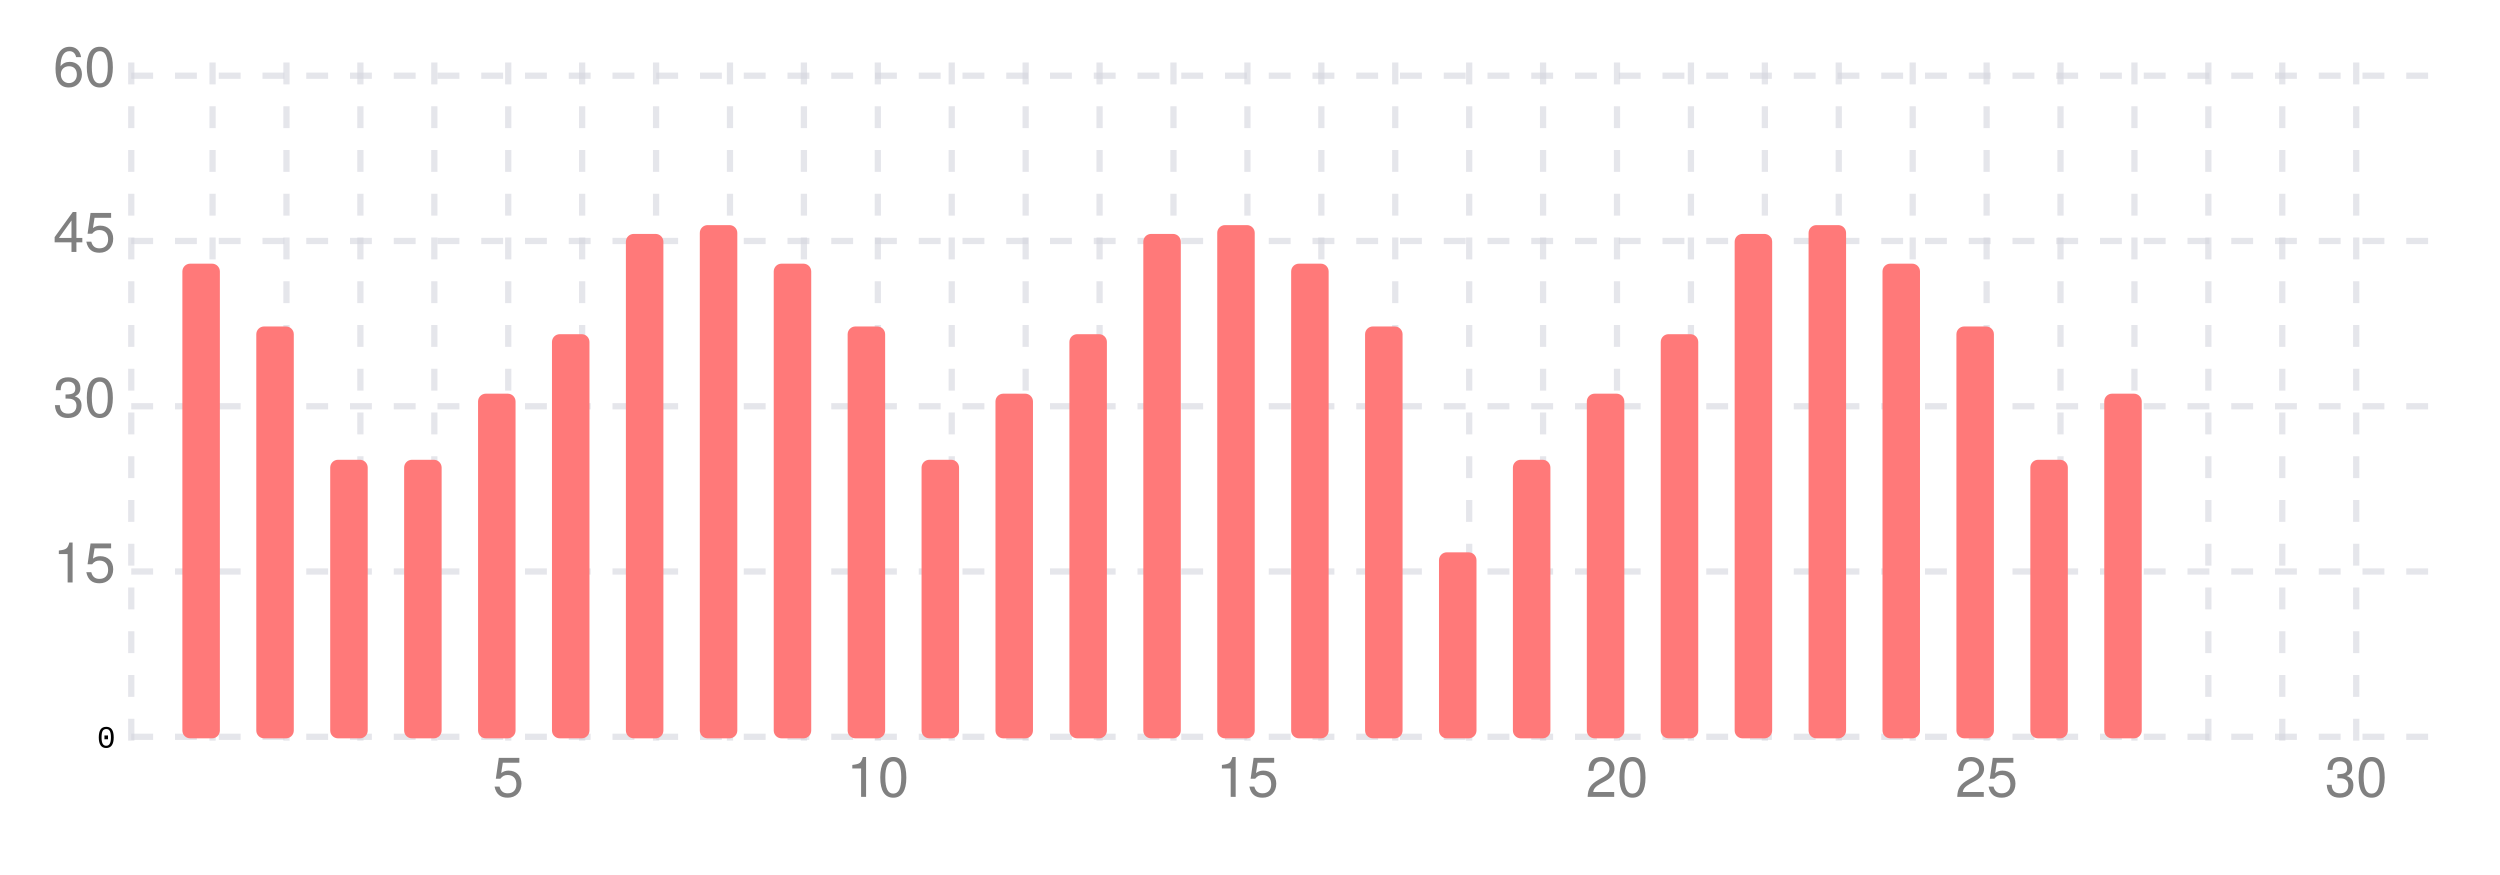
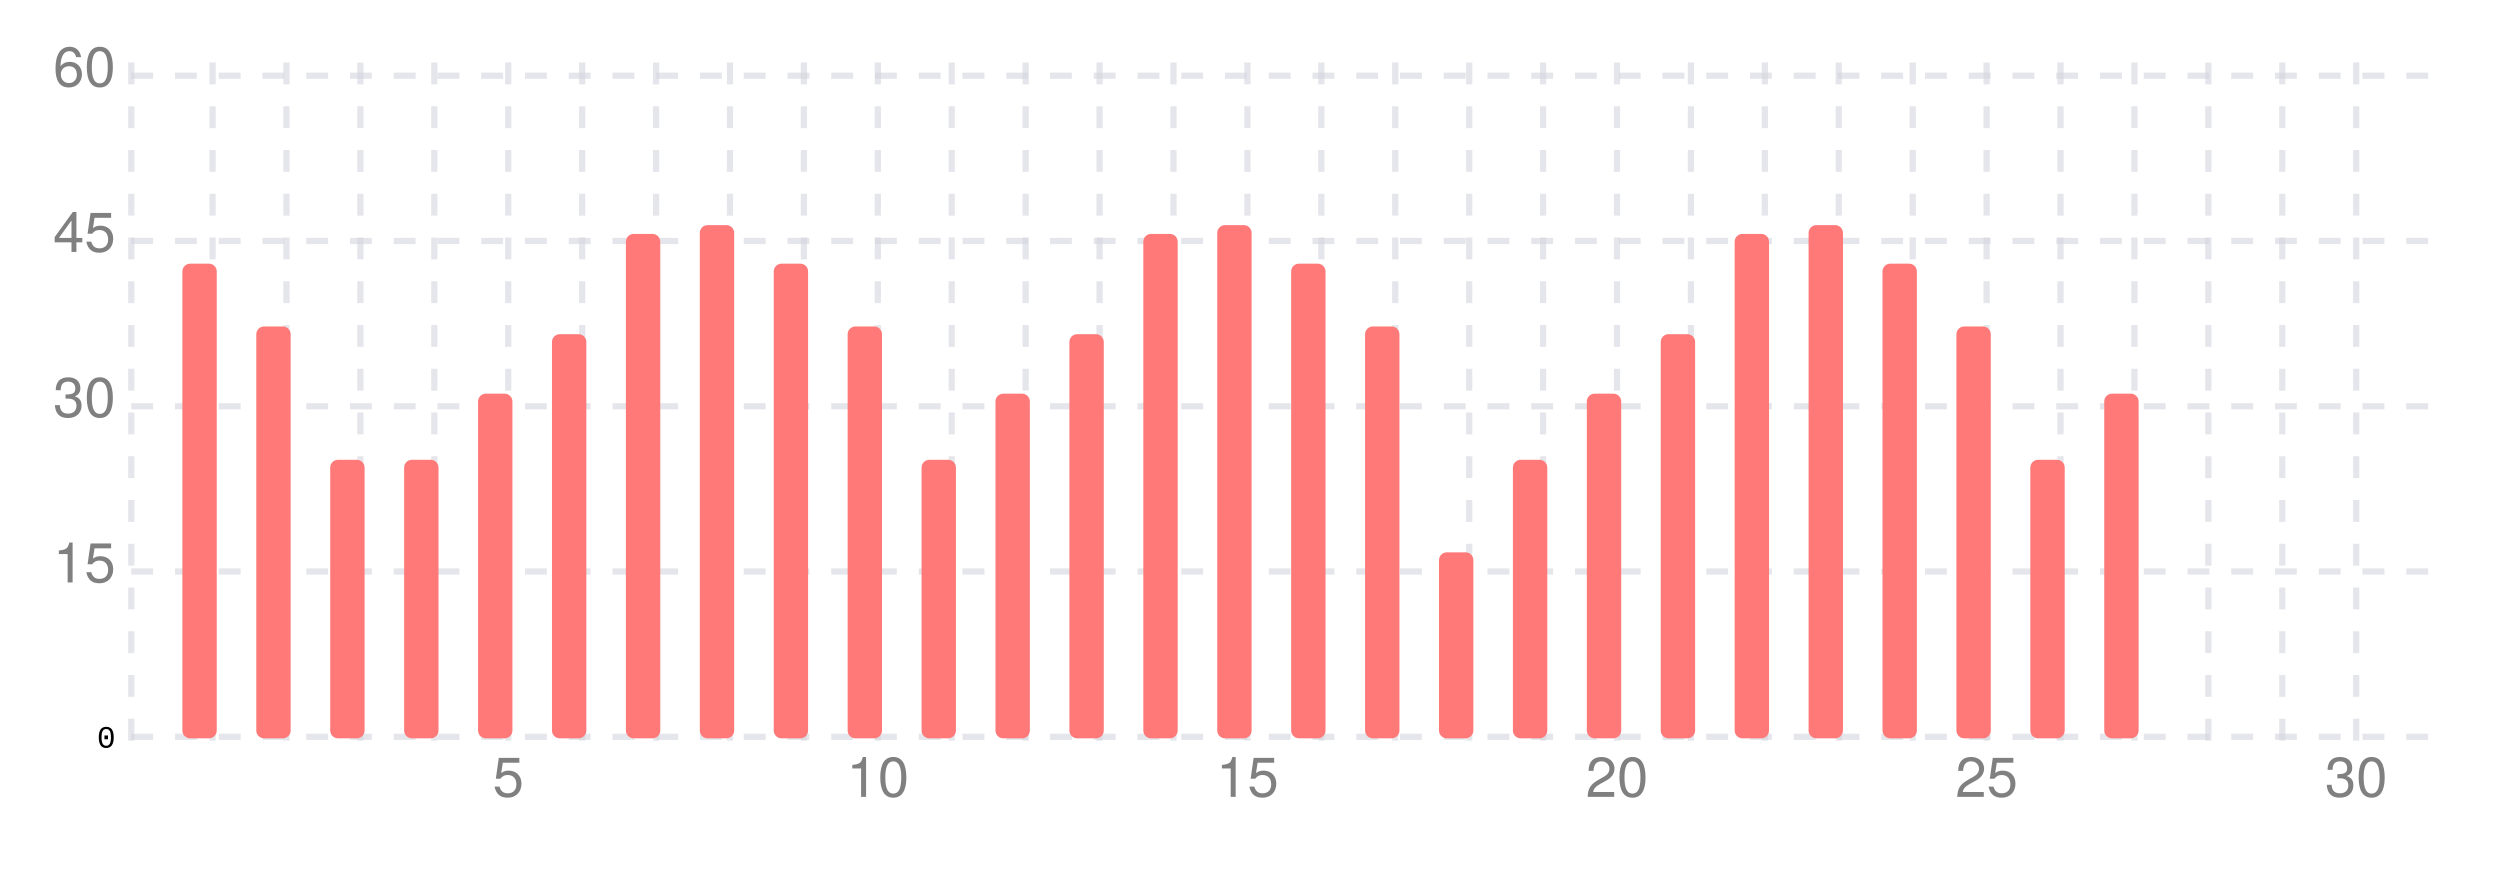
- <svg xmlns="http://www.w3.org/2000/svg" class="pygal-chart" id="chart-a58d762e-3f1b-427e-af2c-fbdc303662c1" viewBox="0 0 800 280">
+ <svg xmlns="http://www.w3.org/2000/svg" class="pygal-chart" id="chart-7dd93fce-1b71-4baa-8d18-e169c31e2316" viewBox="0 0 800 280">
  <defs>
-     <style type="text/css">#chart-a58d762e-3f1b-427e-af2c-fbdc303662c1{-webkit-user-select:none;-webkit-font-smoothing:antialiased;font-family:Consolas,"Liberation Mono",Menlo,Courier,monospace}#chart-a58d762e-3f1b-427e-af2c-fbdc303662c1 .title{font-family:Consolas,"Liberation Mono",Menlo,Courier,monospace;font-size:16px}#chart-a58d762e-3f1b-427e-af2c-fbdc303662c1 .legends .legend text{font-family:Consolas,"Liberation Mono",Menlo,Courier,monospace;font-size:14px}#chart-a58d762e-3f1b-427e-af2c-fbdc303662c1 .axis text{font-family:Consolas,"Liberation Mono",Menlo,Courier,monospace;font-size:10px}#chart-a58d762e-3f1b-427e-af2c-fbdc303662c1 .axis text.major{font-family:Consolas,"Liberation Mono",Menlo,Courier,monospace;font-size:10px}#chart-a58d762e-3f1b-427e-af2c-fbdc303662c1 .text-overlay text.value{font-family:Consolas,"Liberation Mono",Menlo,Courier,monospace;font-size:16px}#chart-a58d762e-3f1b-427e-af2c-fbdc303662c1 .text-overlay text.label{font-family:Consolas,"Liberation Mono",Menlo,Courier,monospace;font-size:10px}#chart-a58d762e-3f1b-427e-af2c-fbdc303662c1 .tooltip{font-family:Consolas,"Liberation Mono",Menlo,Courier,monospace;font-size:14px}#chart-a58d762e-3f1b-427e-af2c-fbdc303662c1 text.no_data{font-family:Consolas,"Liberation Mono",Menlo,Courier,monospace;font-size:64px}
- #chart-a58d762e-3f1b-427e-af2c-fbdc303662c1{background-color:transparent}#chart-a58d762e-3f1b-427e-af2c-fbdc303662c1 path,#chart-a58d762e-3f1b-427e-af2c-fbdc303662c1 line,#chart-a58d762e-3f1b-427e-af2c-fbdc303662c1 rect,#chart-a58d762e-3f1b-427e-af2c-fbdc303662c1 circle{-webkit-transition:400ms ease-in;-moz-transition:400ms ease-in;transition:400ms ease-in}#chart-a58d762e-3f1b-427e-af2c-fbdc303662c1 .graph &gt; .background{fill:transparent}#chart-a58d762e-3f1b-427e-af2c-fbdc303662c1 .plot &gt; .background{fill:transparent}#chart-a58d762e-3f1b-427e-af2c-fbdc303662c1 .graph{fill:rgba(0,0,0,.87)}#chart-a58d762e-3f1b-427e-af2c-fbdc303662c1 text.no_data{fill:rgba(0,0,0,1)}#chart-a58d762e-3f1b-427e-af2c-fbdc303662c1 .title{fill:rgba(0,0,0,1)}#chart-a58d762e-3f1b-427e-af2c-fbdc303662c1 .legends .legend text{fill:rgba(0,0,0,.87)}#chart-a58d762e-3f1b-427e-af2c-fbdc303662c1 .legends .legend:hover text{fill:rgba(0,0,0,1)}#chart-a58d762e-3f1b-427e-af2c-fbdc303662c1 .axis .line{stroke:rgba(0,0,0,1)}#chart-a58d762e-3f1b-427e-af2c-fbdc303662c1 .axis .guide.line{stroke:rgba(0,0,0,.54)}#chart-a58d762e-3f1b-427e-af2c-fbdc303662c1 .axis .major.line{stroke:rgba(0,0,0,.87)}#chart-a58d762e-3f1b-427e-af2c-fbdc303662c1 .axis text.major{fill:rgba(0,0,0,1)}#chart-a58d762e-3f1b-427e-af2c-fbdc303662c1 .axis.y .guides:hover .guide.line,#chart-a58d762e-3f1b-427e-af2c-fbdc303662c1 .line-graph .axis.x .guides:hover .guide.line,#chart-a58d762e-3f1b-427e-af2c-fbdc303662c1 .stackedline-graph .axis.x .guides:hover .guide.line,#chart-a58d762e-3f1b-427e-af2c-fbdc303662c1 .xy-graph .axis.x .guides:hover .guide.line{stroke:rgba(0,0,0,1)}#chart-a58d762e-3f1b-427e-af2c-fbdc303662c1 .axis .guides:hover text{fill:rgba(0,0,0,1)}#chart-a58d762e-3f1b-427e-af2c-fbdc303662c1 .reactive{fill-opacity:.7;stroke-opacity:.8}#chart-a58d762e-3f1b-427e-af2c-fbdc303662c1 .ci{stroke:rgba(0,0,0,.87)}#chart-a58d762e-3f1b-427e-af2c-fbdc303662c1 .reactive.active,#chart-a58d762e-3f1b-427e-af2c-fbdc303662c1 .active .reactive{fill-opacity:.8;stroke-opacity:.9;stroke-width:4}#chart-a58d762e-3f1b-427e-af2c-fbdc303662c1 .ci .reactive.active{stroke-width:1.5}#chart-a58d762e-3f1b-427e-af2c-fbdc303662c1 .series text{fill:rgba(0,0,0,1)}#chart-a58d762e-3f1b-427e-af2c-fbdc303662c1 .tooltip rect{fill:transparent;stroke:rgba(0,0,0,1);-webkit-transition:opacity 400ms ease-in;-moz-transition:opacity 400ms ease-in;transition:opacity 400ms ease-in}#chart-a58d762e-3f1b-427e-af2c-fbdc303662c1 .tooltip .label{fill:rgba(0,0,0,.87)}#chart-a58d762e-3f1b-427e-af2c-fbdc303662c1 .tooltip .label{fill:rgba(0,0,0,.87)}#chart-a58d762e-3f1b-427e-af2c-fbdc303662c1 .tooltip .legend{font-size:.8em;fill:rgba(0,0,0,.54)}#chart-a58d762e-3f1b-427e-af2c-fbdc303662c1 .tooltip .x_label{font-size:.6em;fill:rgba(0,0,0,1)}#chart-a58d762e-3f1b-427e-af2c-fbdc303662c1 .tooltip .xlink{font-size:.5em;text-decoration:underline}#chart-a58d762e-3f1b-427e-af2c-fbdc303662c1 .tooltip .value{font-size:1.5em}#chart-a58d762e-3f1b-427e-af2c-fbdc303662c1 .bound{font-size:.5em}#chart-a58d762e-3f1b-427e-af2c-fbdc303662c1 .max-value{font-size:.75em;fill:rgba(0,0,0,.54)}#chart-a58d762e-3f1b-427e-af2c-fbdc303662c1 .map-element{fill:transparent;stroke:rgba(0,0,0,.54) !important}#chart-a58d762e-3f1b-427e-af2c-fbdc303662c1 .map-element .reactive{fill-opacity:inherit;stroke-opacity:inherit}#chart-a58d762e-3f1b-427e-af2c-fbdc303662c1 .color-0,#chart-a58d762e-3f1b-427e-af2c-fbdc303662c1 .color-0 a:visited{stroke:rgb(255,121,121);fill:rgb(255,121,121)}#chart-a58d762e-3f1b-427e-af2c-fbdc303662c1 .text-overlay .color-0 text{fill:black}
- #chart-a58d762e-3f1b-427e-af2c-fbdc303662c1 text.no_data{text-anchor:middle}#chart-a58d762e-3f1b-427e-af2c-fbdc303662c1 .guide.line{fill:none}#chart-a58d762e-3f1b-427e-af2c-fbdc303662c1 .centered{text-anchor:middle}#chart-a58d762e-3f1b-427e-af2c-fbdc303662c1 .title{text-anchor:middle}#chart-a58d762e-3f1b-427e-af2c-fbdc303662c1 .legends .legend text{fill-opacity:1}#chart-a58d762e-3f1b-427e-af2c-fbdc303662c1 .axis.x text{text-anchor:middle}#chart-a58d762e-3f1b-427e-af2c-fbdc303662c1 .axis.x:not(.web) text[transform]{text-anchor:start}#chart-a58d762e-3f1b-427e-af2c-fbdc303662c1 .axis.x:not(.web) text[transform].backwards{text-anchor:end}#chart-a58d762e-3f1b-427e-af2c-fbdc303662c1 .axis.y text{text-anchor:end}#chart-a58d762e-3f1b-427e-af2c-fbdc303662c1 .axis.y text[transform].backwards{text-anchor:start}#chart-a58d762e-3f1b-427e-af2c-fbdc303662c1 .axis.y2 text{text-anchor:start}#chart-a58d762e-3f1b-427e-af2c-fbdc303662c1 .axis.y2 text[transform].backwards{text-anchor:end}#chart-a58d762e-3f1b-427e-af2c-fbdc303662c1 .axis .guide.line{stroke-dasharray:4,4}#chart-a58d762e-3f1b-427e-af2c-fbdc303662c1 .axis .major.guide.line{stroke-dasharray:6,6}#chart-a58d762e-3f1b-427e-af2c-fbdc303662c1 .horizontal .axis.y .guide.line,#chart-a58d762e-3f1b-427e-af2c-fbdc303662c1 .horizontal .axis.y2 .guide.line,#chart-a58d762e-3f1b-427e-af2c-fbdc303662c1 .vertical .axis.x .guide.line{opacity:0}#chart-a58d762e-3f1b-427e-af2c-fbdc303662c1 .horizontal .axis.always_show .guide.line,#chart-a58d762e-3f1b-427e-af2c-fbdc303662c1 .vertical .axis.always_show .guide.line{opacity:1 !important}#chart-a58d762e-3f1b-427e-af2c-fbdc303662c1 .axis.y .guides:hover .guide.line,#chart-a58d762e-3f1b-427e-af2c-fbdc303662c1 .axis.y2 .guides:hover .guide.line,#chart-a58d762e-3f1b-427e-af2c-fbdc303662c1 .axis.x .guides:hover .guide.line{opacity:1}#chart-a58d762e-3f1b-427e-af2c-fbdc303662c1 .axis .guides:hover text{opacity:1}#chart-a58d762e-3f1b-427e-af2c-fbdc303662c1 .nofill{fill:none}#chart-a58d762e-3f1b-427e-af2c-fbdc303662c1 .subtle-fill{fill-opacity:.2}#chart-a58d762e-3f1b-427e-af2c-fbdc303662c1 .dot{stroke-width:1px;fill-opacity:1}#chart-a58d762e-3f1b-427e-af2c-fbdc303662c1 .dot.active{stroke-width:5px}#chart-a58d762e-3f1b-427e-af2c-fbdc303662c1 .dot.negative{fill:transparent}#chart-a58d762e-3f1b-427e-af2c-fbdc303662c1 text,#chart-a58d762e-3f1b-427e-af2c-fbdc303662c1 tspan{stroke:none !important}#chart-a58d762e-3f1b-427e-af2c-fbdc303662c1 .series text.active{opacity:1}#chart-a58d762e-3f1b-427e-af2c-fbdc303662c1 .tooltip rect{fill-opacity:.95;stroke-width:.5}#chart-a58d762e-3f1b-427e-af2c-fbdc303662c1 .tooltip text{fill-opacity:1}#chart-a58d762e-3f1b-427e-af2c-fbdc303662c1 .showable{visibility:hidden}#chart-a58d762e-3f1b-427e-af2c-fbdc303662c1 .showable.shown{visibility:visible}#chart-a58d762e-3f1b-427e-af2c-fbdc303662c1 .gauge-background{fill:rgba(229,229,229,1);stroke:none}#chart-a58d762e-3f1b-427e-af2c-fbdc303662c1 .bg-lines{stroke:transparent;stroke-width:2px}
- #chart-a58d762e-3f1b-427e-af2c-fbdc303662c1 .axis .line{stroke:rgb(211,214,221,0.6);stroke-width:2px}#chart-a58d762e-3f1b-427e-af2c-fbdc303662c1 .graph{fill:rgb(128,128,128)}#chart-a58d762e-3f1b-427e-af2c-fbdc303662c1 .axis .line{stroke-dasharray:7,7;stroke:rgb(211,214,221,0.6);stroke-width:2px}#chart-a58d762e-3f1b-427e-af2c-fbdc303662c1 .axis .guide.line{stroke-dasharray:7,7;stroke:rgb(211,214,221,0.6);stroke-width:2px}#chart-a58d762e-3f1b-427e-af2c-fbdc303662c1 .axis .major.line{stroke:rgb(211,214,221,0.6)}#chart-a58d762e-3f1b-427e-af2c-fbdc303662c1 .axis text{font-size:14px;font-family:Helvetica Neue;color:rgb(128,128,128)}#chart-a58d762e-3f1b-427e-af2c-fbdc303662c1 .reactive{fill-opacity:1;stroke-opacity:1;width:11px !important}#chart-a58d762e-3f1b-427e-af2c-fbdc303662c1 .axis.x text{display:none}#chart-a58d762e-3f1b-427e-af2c-fbdc303662c1 .axis text{font-size:18px;font-family:Helvetica Neue;color:rgb(142,141,147)}#chart-a58d762e-3f1b-427e-af2c-fbdc303662c1 .axis.x .guides:nth-child(6) text{display:block}#chart-a58d762e-3f1b-427e-af2c-fbdc303662c1 .axis.x .guides:nth-child(11) text{display:block}#chart-a58d762e-3f1b-427e-af2c-fbdc303662c1 .axis.x .guides:nth-child(16) text{display:block}#chart-a58d762e-3f1b-427e-af2c-fbdc303662c1 .axis.x .guides:nth-child(21) text{display:block}#chart-a58d762e-3f1b-427e-af2c-fbdc303662c1 .axis.x .guides:nth-child(26) text{display:block}#chart-a58d762e-3f1b-427e-af2c-fbdc303662c1 .axis.x .guides:nth-child(31) text{display:block}</style>
+     <style type="text/css">#chart-7dd93fce-1b71-4baa-8d18-e169c31e2316{-webkit-user-select:none;-webkit-font-smoothing:antialiased;font-family:Consolas,"Liberation Mono",Menlo,Courier,monospace}#chart-7dd93fce-1b71-4baa-8d18-e169c31e2316 .title{font-family:Consolas,"Liberation Mono",Menlo,Courier,monospace;font-size:16px}#chart-7dd93fce-1b71-4baa-8d18-e169c31e2316 .legends .legend text{font-family:Consolas,"Liberation Mono",Menlo,Courier,monospace;font-size:14px}#chart-7dd93fce-1b71-4baa-8d18-e169c31e2316 .axis text{font-family:Consolas,"Liberation Mono",Menlo,Courier,monospace;font-size:10px}#chart-7dd93fce-1b71-4baa-8d18-e169c31e2316 .axis text.major{font-family:Consolas,"Liberation Mono",Menlo,Courier,monospace;font-size:10px}#chart-7dd93fce-1b71-4baa-8d18-e169c31e2316 .text-overlay text.value{font-family:Consolas,"Liberation Mono",Menlo,Courier,monospace;font-size:16px}#chart-7dd93fce-1b71-4baa-8d18-e169c31e2316 .text-overlay text.label{font-family:Consolas,"Liberation Mono",Menlo,Courier,monospace;font-size:10px}#chart-7dd93fce-1b71-4baa-8d18-e169c31e2316 .tooltip{font-family:Consolas,"Liberation Mono",Menlo,Courier,monospace;font-size:14px}#chart-7dd93fce-1b71-4baa-8d18-e169c31e2316 text.no_data{font-family:Consolas,"Liberation Mono",Menlo,Courier,monospace;font-size:64px}
+ #chart-7dd93fce-1b71-4baa-8d18-e169c31e2316{background-color:transparent}#chart-7dd93fce-1b71-4baa-8d18-e169c31e2316 path,#chart-7dd93fce-1b71-4baa-8d18-e169c31e2316 line,#chart-7dd93fce-1b71-4baa-8d18-e169c31e2316 rect,#chart-7dd93fce-1b71-4baa-8d18-e169c31e2316 circle{-webkit-transition:400ms ease-in;-moz-transition:400ms ease-in;transition:400ms ease-in}#chart-7dd93fce-1b71-4baa-8d18-e169c31e2316 .graph &gt; .background{fill:transparent}#chart-7dd93fce-1b71-4baa-8d18-e169c31e2316 .plot &gt; .background{fill:transparent}#chart-7dd93fce-1b71-4baa-8d18-e169c31e2316 .graph{fill:rgba(0,0,0,.87)}#chart-7dd93fce-1b71-4baa-8d18-e169c31e2316 text.no_data{fill:rgba(0,0,0,1)}#chart-7dd93fce-1b71-4baa-8d18-e169c31e2316 .title{fill:rgba(0,0,0,1)}#chart-7dd93fce-1b71-4baa-8d18-e169c31e2316 .legends .legend text{fill:rgba(0,0,0,.87)}#chart-7dd93fce-1b71-4baa-8d18-e169c31e2316 .legends .legend:hover text{fill:rgba(0,0,0,1)}#chart-7dd93fce-1b71-4baa-8d18-e169c31e2316 .axis .line{stroke:rgba(0,0,0,1)}#chart-7dd93fce-1b71-4baa-8d18-e169c31e2316 .axis .guide.line{stroke:rgba(0,0,0,.54)}#chart-7dd93fce-1b71-4baa-8d18-e169c31e2316 .axis .major.line{stroke:rgba(0,0,0,.87)}#chart-7dd93fce-1b71-4baa-8d18-e169c31e2316 .axis text.major{fill:rgba(0,0,0,1)}#chart-7dd93fce-1b71-4baa-8d18-e169c31e2316 .axis.y .guides:hover .guide.line,#chart-7dd93fce-1b71-4baa-8d18-e169c31e2316 .line-graph .axis.x .guides:hover .guide.line,#chart-7dd93fce-1b71-4baa-8d18-e169c31e2316 .stackedline-graph .axis.x .guides:hover .guide.line,#chart-7dd93fce-1b71-4baa-8d18-e169c31e2316 .xy-graph .axis.x .guides:hover .guide.line{stroke:rgba(0,0,0,1)}#chart-7dd93fce-1b71-4baa-8d18-e169c31e2316 .axis .guides:hover text{fill:rgba(0,0,0,1)}#chart-7dd93fce-1b71-4baa-8d18-e169c31e2316 .reactive{fill-opacity:.7;stroke-opacity:.8}#chart-7dd93fce-1b71-4baa-8d18-e169c31e2316 .ci{stroke:rgba(0,0,0,.87)}#chart-7dd93fce-1b71-4baa-8d18-e169c31e2316 .reactive.active,#chart-7dd93fce-1b71-4baa-8d18-e169c31e2316 .active .reactive{fill-opacity:.8;stroke-opacity:.9;stroke-width:4}#chart-7dd93fce-1b71-4baa-8d18-e169c31e2316 .ci .reactive.active{stroke-width:1.5}#chart-7dd93fce-1b71-4baa-8d18-e169c31e2316 .series text{fill:rgba(0,0,0,1)}#chart-7dd93fce-1b71-4baa-8d18-e169c31e2316 .tooltip rect{fill:transparent;stroke:rgba(0,0,0,1);-webkit-transition:opacity 400ms ease-in;-moz-transition:opacity 400ms ease-in;transition:opacity 400ms ease-in}#chart-7dd93fce-1b71-4baa-8d18-e169c31e2316 .tooltip .label{fill:rgba(0,0,0,.87)}#chart-7dd93fce-1b71-4baa-8d18-e169c31e2316 .tooltip .label{fill:rgba(0,0,0,.87)}#chart-7dd93fce-1b71-4baa-8d18-e169c31e2316 .tooltip .legend{font-size:.8em;fill:rgba(0,0,0,.54)}#chart-7dd93fce-1b71-4baa-8d18-e169c31e2316 .tooltip .x_label{font-size:.6em;fill:rgba(0,0,0,1)}#chart-7dd93fce-1b71-4baa-8d18-e169c31e2316 .tooltip .xlink{font-size:.5em;text-decoration:underline}#chart-7dd93fce-1b71-4baa-8d18-e169c31e2316 .tooltip .value{font-size:1.5em}#chart-7dd93fce-1b71-4baa-8d18-e169c31e2316 .bound{font-size:.5em}#chart-7dd93fce-1b71-4baa-8d18-e169c31e2316 .max-value{font-size:.75em;fill:rgba(0,0,0,.54)}#chart-7dd93fce-1b71-4baa-8d18-e169c31e2316 .map-element{fill:transparent;stroke:rgba(0,0,0,.54) !important}#chart-7dd93fce-1b71-4baa-8d18-e169c31e2316 .map-element .reactive{fill-opacity:inherit;stroke-opacity:inherit}#chart-7dd93fce-1b71-4baa-8d18-e169c31e2316 .color-0,#chart-7dd93fce-1b71-4baa-8d18-e169c31e2316 .color-0 a:visited{stroke:rgb(255,121,121);fill:rgb(255,121,121)}#chart-7dd93fce-1b71-4baa-8d18-e169c31e2316 .text-overlay .color-0 text{fill:black}
+ #chart-7dd93fce-1b71-4baa-8d18-e169c31e2316 text.no_data{text-anchor:middle}#chart-7dd93fce-1b71-4baa-8d18-e169c31e2316 .guide.line{fill:none}#chart-7dd93fce-1b71-4baa-8d18-e169c31e2316 .centered{text-anchor:middle}#chart-7dd93fce-1b71-4baa-8d18-e169c31e2316 .title{text-anchor:middle}#chart-7dd93fce-1b71-4baa-8d18-e169c31e2316 .legends .legend text{fill-opacity:1}#chart-7dd93fce-1b71-4baa-8d18-e169c31e2316 .axis.x text{text-anchor:middle}#chart-7dd93fce-1b71-4baa-8d18-e169c31e2316 .axis.x:not(.web) text[transform]{text-anchor:start}#chart-7dd93fce-1b71-4baa-8d18-e169c31e2316 .axis.x:not(.web) text[transform].backwards{text-anchor:end}#chart-7dd93fce-1b71-4baa-8d18-e169c31e2316 .axis.y text{text-anchor:end}#chart-7dd93fce-1b71-4baa-8d18-e169c31e2316 .axis.y text[transform].backwards{text-anchor:start}#chart-7dd93fce-1b71-4baa-8d18-e169c31e2316 .axis.y2 text{text-anchor:start}#chart-7dd93fce-1b71-4baa-8d18-e169c31e2316 .axis.y2 text[transform].backwards{text-anchor:end}#chart-7dd93fce-1b71-4baa-8d18-e169c31e2316 .axis .guide.line{stroke-dasharray:4,4}#chart-7dd93fce-1b71-4baa-8d18-e169c31e2316 .axis .major.guide.line{stroke-dasharray:6,6}#chart-7dd93fce-1b71-4baa-8d18-e169c31e2316 .horizontal .axis.y .guide.line,#chart-7dd93fce-1b71-4baa-8d18-e169c31e2316 .horizontal .axis.y2 .guide.line,#chart-7dd93fce-1b71-4baa-8d18-e169c31e2316 .vertical .axis.x .guide.line{opacity:0}#chart-7dd93fce-1b71-4baa-8d18-e169c31e2316 .horizontal .axis.always_show .guide.line,#chart-7dd93fce-1b71-4baa-8d18-e169c31e2316 .vertical .axis.always_show .guide.line{opacity:1 !important}#chart-7dd93fce-1b71-4baa-8d18-e169c31e2316 .axis.y .guides:hover .guide.line,#chart-7dd93fce-1b71-4baa-8d18-e169c31e2316 .axis.y2 .guides:hover .guide.line,#chart-7dd93fce-1b71-4baa-8d18-e169c31e2316 .axis.x .guides:hover .guide.line{opacity:1}#chart-7dd93fce-1b71-4baa-8d18-e169c31e2316 .axis .guides:hover text{opacity:1}#chart-7dd93fce-1b71-4baa-8d18-e169c31e2316 .nofill{fill:none}#chart-7dd93fce-1b71-4baa-8d18-e169c31e2316 .subtle-fill{fill-opacity:.2}#chart-7dd93fce-1b71-4baa-8d18-e169c31e2316 .dot{stroke-width:1px;fill-opacity:1}#chart-7dd93fce-1b71-4baa-8d18-e169c31e2316 .dot.active{stroke-width:5px}#chart-7dd93fce-1b71-4baa-8d18-e169c31e2316 .dot.negative{fill:transparent}#chart-7dd93fce-1b71-4baa-8d18-e169c31e2316 text,#chart-7dd93fce-1b71-4baa-8d18-e169c31e2316 tspan{stroke:none !important}#chart-7dd93fce-1b71-4baa-8d18-e169c31e2316 .series text.active{opacity:1}#chart-7dd93fce-1b71-4baa-8d18-e169c31e2316 .tooltip rect{fill-opacity:.95;stroke-width:.5}#chart-7dd93fce-1b71-4baa-8d18-e169c31e2316 .tooltip text{fill-opacity:1}#chart-7dd93fce-1b71-4baa-8d18-e169c31e2316 .showable{visibility:hidden}#chart-7dd93fce-1b71-4baa-8d18-e169c31e2316 .showable.shown{visibility:visible}#chart-7dd93fce-1b71-4baa-8d18-e169c31e2316 .gauge-background{fill:rgba(229,229,229,1);stroke:none}#chart-7dd93fce-1b71-4baa-8d18-e169c31e2316 .bg-lines{stroke:transparent;stroke-width:2px}
+ #chart-7dd93fce-1b71-4baa-8d18-e169c31e2316 .axis .line{stroke:rgb(211,214,221,0.6);stroke-width:2px}#chart-7dd93fce-1b71-4baa-8d18-e169c31e2316 .graph{fill:rgb(128,128,128)}#chart-7dd93fce-1b71-4baa-8d18-e169c31e2316 .axis .line{stroke-dasharray:7,7;stroke:rgb(211,214,221,0.6);stroke-width:2px}#chart-7dd93fce-1b71-4baa-8d18-e169c31e2316 .axis .guide.line{stroke-dasharray:7,7;stroke:rgb(211,214,221,0.6);stroke-width:2px}#chart-7dd93fce-1b71-4baa-8d18-e169c31e2316 .axis .major.line{stroke:rgb(211,214,221,0.6)}#chart-7dd93fce-1b71-4baa-8d18-e169c31e2316 .axis text{font-size:14px;font-family:Helvetica Neue;color:rgb(128,128,128)}#chart-7dd93fce-1b71-4baa-8d18-e169c31e2316 .reactive{fill-opacity:1;stroke-opacity:1;width:10px !important}#chart-7dd93fce-1b71-4baa-8d18-e169c31e2316 .axis.x text{display:none}#chart-7dd93fce-1b71-4baa-8d18-e169c31e2316 .axis text{font-size:18px;font-family:Helvetica Neue;color:rgb(142,141,147)}#chart-7dd93fce-1b71-4baa-8d18-e169c31e2316 .bars .bar rect{transform:translate(-8px,0)!important}#chart-7dd93fce-1b71-4baa-8d18-e169c31e2316 .axis.x .guides:nth-child(6) text{display:block}#chart-7dd93fce-1b71-4baa-8d18-e169c31e2316 .axis.x .guides:nth-child(11) text{display:block}#chart-7dd93fce-1b71-4baa-8d18-e169c31e2316 .axis.x .guides:nth-child(16) text{display:block}#chart-7dd93fce-1b71-4baa-8d18-e169c31e2316 .axis.x .guides:nth-child(21) text{display:block}#chart-7dd93fce-1b71-4baa-8d18-e169c31e2316 .axis.x .guides:nth-child(26) text{display:block}#chart-7dd93fce-1b71-4baa-8d18-e169c31e2316 .axis.x .guides:nth-child(31) text{display:block}</style>
  </defs>
  <g class="graph bar-graph vertical">
    <rect class="background" height="280" width="800" x="0" y="0" />
    <g class="plot" transform="translate(42, 20)">
      <rect class="background" height="220" width="738.0" x="0" y="0" />
      <g class="axis y always_show">
        <g class="guides">
          <path class="axis major line" d="M0 215.769 h738" />
          <text class="major" x="-5" y="219.269">0</text>
        </g>
        <g class="guides">
          <path class="guide line" d="M0 162.885 h738" />
          <text class="" x="-5" y="166.385">15</text>
        </g>
        <g class="guides">
          <path class="guide line" d="M0 110 h738" />
          <text class="" x="-5" y="113.5">30</text>
        </g>
        <g class="guides">
          <path class="guide line" d="M0 57.115 h738" />
          <text class="" x="-5" y="60.615">45</text>
        </g>
        <g class="guides">
          <path class="guide line" d="M0 4.231 h738" />
          <text class="" x="-5" y="7.731">60</text>
        </g>
      </g>
      <g class="axis x always_show">
        <path class="line" d="M0 0 v220" />
        <g class="guides">
          <path class="guide line" d="M26.019 0 v220" />
          <text class="" x="26.019" y="235.0">1</text>
        </g>
        <g class="guides">
          <path class="guide line" d="M49.673 0 v220" />
          <text class="" x="49.673" y="235.0">2</text>
        </g>
        <g class="guides">
          <path class="guide line" d="M73.327 0 v220" />
          <text class="" x="73.327" y="235.0">3</text>
        </g>
        <g class="guides">
          <path class="guide line" d="M96.981 0 v220" />
          <text class="" x="96.981" y="235.0">4</text>
        </g>
        <g class="guides">
          <path class="guide line" d="M120.635 0 v220" />
          <text class="" x="120.635" y="235.0">5</text>
        </g>
        <g class="guides">
          <path class="guide line" d="M144.288 0 v220" />
          <text class="" x="144.288" y="235.0">6</text>
        </g>
        <g class="guides">
          <path class="guide line" d="M167.942 0 v220" />
          <text class="" x="167.942" y="235.0">7</text>
        </g>
        <g class="guides">
          <path class="guide line" d="M191.596 0 v220" />
          <text class="" x="191.596" y="235.0">8</text>
        </g>
        <g class="guides">
          <path class="guide line" d="M215.25 0 v220" />
          <text class="" x="215.25" y="235.0">9</text>
        </g>
        <g class="guides">
          <path class="guide line" d="M238.904 0 v220" />
          <text class="" x="238.904" y="235.0">10</text>
        </g>
        <g class="guides">
          <path class="guide line" d="M262.558 0 v220" />
          <text class="" x="262.558" y="235.0">11</text>
        </g>
        <g class="guides">
          <path class="guide line" d="M286.212 0 v220" />
          <text class="" x="286.212" y="235.0">12</text>
        </g>
        <g class="guides">
          <path class="guide line" d="M309.865 0 v220" />
          <text class="" x="309.865" y="235.0">13</text>
        </g>
        <g class="guides">
          <path class="guide line" d="M333.519 0 v220" />
          <text class="" x="333.519" y="235.0">14</text>
        </g>
        <g class="guides">
          <path class="guide line" d="M357.173 0 v220" />
          <text class="" x="357.173" y="235.0">15</text>
        </g>
        <g class="guides">
          <path class="guide line" d="M380.827 0 v220" />
          <text class="" x="380.827" y="235.0">16</text>
        </g>
        <g class="guides">
          <path class="guide line" d="M404.481 0 v220" />
          <text class="" x="404.481" y="235.0">17</text>
        </g>
        <g class="guides">
          <path class="guide line" d="M428.135 0 v220" />
          <text class="" x="428.135" y="235.0">18</text>
        </g>
        <g class="guides">
          <path class="guide line" d="M451.788 0 v220" />
          <text class="" x="451.788" y="235.0">19</text>
        </g>
        <g class="guides">
          <path class="guide line" d="M475.442 0 v220" />
          <text class="" x="475.442" y="235.0">20</text>
        </g>
        <g class="guides">
          <path class="guide line" d="M499.096 0 v220" />
          <text class="" x="499.096" y="235.0">21</text>
        </g>
        <g class="guides">
          <path class="guide line" d="M522.75 0 v220" />
          <text class="" x="522.75" y="235.0">22</text>
        </g>
        <g class="guides">
          <path class="guide line" d="M546.404 0 v220" />
          <text class="" x="546.404" y="235.0">23</text>
        </g>
        <g class="guides">
          <path class="guide line" d="M570.058 0 v220" />
          <text class="" x="570.058" y="235.0">24</text>
        </g>
        <g class="guides">
          <path class="guide line" d="M593.712 0 v220" />
          <text class="" x="593.712" y="235.0">25</text>
        </g>
        <g class="guides">
          <path class="guide line" d="M617.365 0 v220" />
          <text class="" x="617.365" y="235.0">26</text>
        </g>
        <g class="guides">
          <path class="guide line" d="M641.019 0 v220" />
          <text class="" x="641.019" y="235.0">27</text>
        </g>
        <g class="guides">
          <path class="guide line" d="M664.673 0 v220" />
          <text class="" x="664.673" y="235.0">28</text>
        </g>
        <g class="guides">
          <path class="guide line" d="M688.327 0 v220" />
          <text class="" x="688.327" y="235.0">29</text>
        </g>
        <g class="guides">
          <path class="guide line" d="M711.981 0 v220" />
          <text class="" x="711.981" y="235.0">30</text>
        </g>
      </g>
      <g class="series serie-0 color-0">
        <g class="bars">
          <g class="bar">
            <rect class="rect reactive tooltip-trigger" height="150.897" rx="2" ry="2" width="18.318" x="16.86" y="64.872" />
          </g>
          <g class="bar">
            <rect class="rect reactive tooltip-trigger" height="130.801" rx="2" ry="2" width="18.318" x="40.514" y="84.968" />
          </g>
          <g class="bar">
            <rect class="rect reactive tooltip-trigger" height="88.141" rx="2" ry="2" width="18.318" x="64.168" y="127.628" />
          </g>
          <g class="bar">
            <rect class="rect reactive tooltip-trigger" height="88.141" rx="2" ry="2" width="18.318" x="87.822" y="127.628" />
          </g>
          <g class="bar">
            <rect class="rect reactive tooltip-trigger" height="109.295" rx="2" ry="2" width="18.318" x="111.476" y="106.474" />
          </g>
          <g class="bar">
            <rect class="rect reactive tooltip-trigger" height="128.333" rx="2" ry="2" width="18.318" x="135.13" y="87.436" />
          </g>
          <g class="bar">
            <rect class="rect reactive tooltip-trigger" height="160.417" rx="2" ry="2" width="18.318" x="158.784" y="55.353" />
          </g>
          <g class="bar">
            <rect class="rect reactive tooltip-trigger" height="163.237" rx="2" ry="2" width="18.318" x="182.437" y="52.532" />
          </g>
          <g class="bar">
            <rect class="rect reactive tooltip-trigger" height="150.897" rx="2" ry="2" width="18.318" x="206.091" y="64.872" />
          </g>
          <g class="bar">
            <rect class="rect reactive tooltip-trigger" height="130.801" rx="2" ry="2" width="18.318" x="229.745" y="84.968" />
          </g>
          <g class="bar">
            <rect class="rect reactive tooltip-trigger" height="88.141" rx="2" ry="2" width="18.318" x="253.399" y="127.628" />
          </g>
          <g class="bar">
            <rect class="rect reactive tooltip-trigger" height="109.295" rx="2" ry="2" width="18.318" x="277.053" y="106.474" />
          </g>
          <g class="bar">
            <rect class="rect reactive tooltip-trigger" height="128.333" rx="2" ry="2" width="18.318" x="300.707" y="87.436" />
          </g>
          <g class="bar">
            <rect class="rect reactive tooltip-trigger" height="160.417" rx="2" ry="2" width="18.318" x="324.36" y="55.353" />
          </g>
          <g class="bar">
            <rect class="rect reactive tooltip-trigger" height="163.237" rx="2" ry="2" width="18.318" x="348.014" y="52.532" />
          </g>
          <g class="bar">
            <rect class="rect reactive tooltip-trigger" height="150.897" rx="2" ry="2" width="18.318" x="371.668" y="64.872" />
          </g>
          <g class="bar">
            <rect class="rect reactive tooltip-trigger" height="130.801" rx="2" ry="2" width="18.318" x="395.322" y="84.968" />
          </g>
          <g class="bar">
            <rect class="rect reactive tooltip-trigger" height="58.526" rx="2" ry="2" width="18.318" x="418.976" y="157.244" />
          </g>
          <g class="bar">
            <rect class="rect reactive tooltip-trigger" height="88.141" rx="2" ry="2" width="18.318" x="442.63" y="127.628" />
          </g>
          <g class="bar">
            <rect class="rect reactive tooltip-trigger" height="109.295" rx="2" ry="2" width="18.318" x="466.284" y="106.474" />
          </g>
          <g class="bar">
            <rect class="rect reactive tooltip-trigger" height="128.333" rx="2" ry="2" width="18.318" x="489.937" y="87.436" />
          </g>
          <g class="bar">
            <rect class="rect reactive tooltip-trigger" height="160.417" rx="2" ry="2" width="18.318" x="513.591" y="55.353" />
          </g>
          <g class="bar">
            <rect class="rect reactive tooltip-trigger" height="163.237" rx="2" ry="2" width="18.318" x="537.245" y="52.532" />
          </g>
          <g class="bar">
            <rect class="rect reactive tooltip-trigger" height="150.897" rx="2" ry="2" width="18.318" x="560.899" y="64.872" />
          </g>
          <g class="bar">
            <rect class="rect reactive tooltip-trigger" height="130.801" rx="2" ry="2" width="18.318" x="584.553" y="84.968" />
          </g>
          <g class="bar">
            <rect class="rect reactive tooltip-trigger" height="88.141" rx="2" ry="2" width="18.318" x="608.207" y="127.628" />
          </g>
          <g class="bar">
            <rect class="rect reactive tooltip-trigger" height="109.295" rx="2" ry="2" width="18.318" x="631.86" y="106.474" />
          </g>
        </g>
      </g>
    </g>
    <g class="titles" />
    <g class="plot overlay" transform="translate(42, 20)">
      <g class="series serie-0 color-0" />
    </g>
    <g class="plot text-overlay" transform="translate(42, 20)">
      <g class="series serie-0 color-0" />
    </g>
    <g class="plot tooltip-overlay" transform="translate(42, 20)">
      <g class="tooltip" style="opacity: 0" transform="translate(0 0)">
        <rect class="tooltip-box" height="0" rx="0" ry="0" width="0" />
        <g class="text" />
      </g>
    </g>
  </g>
</svg>
